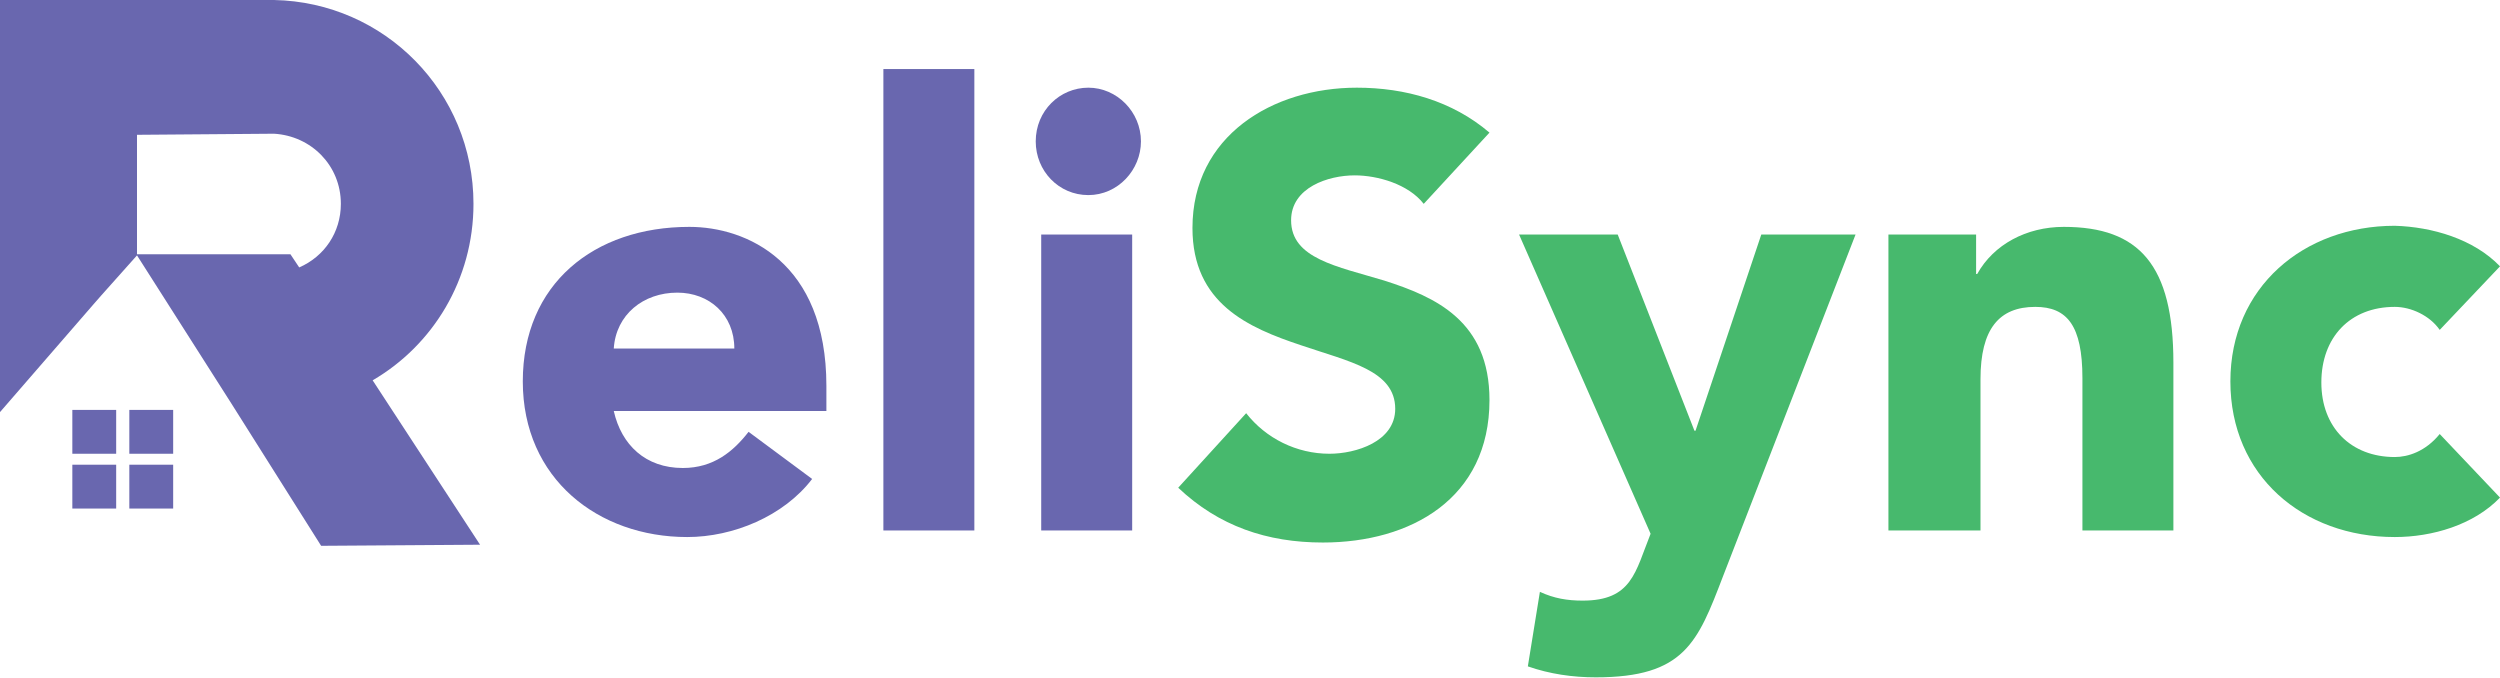
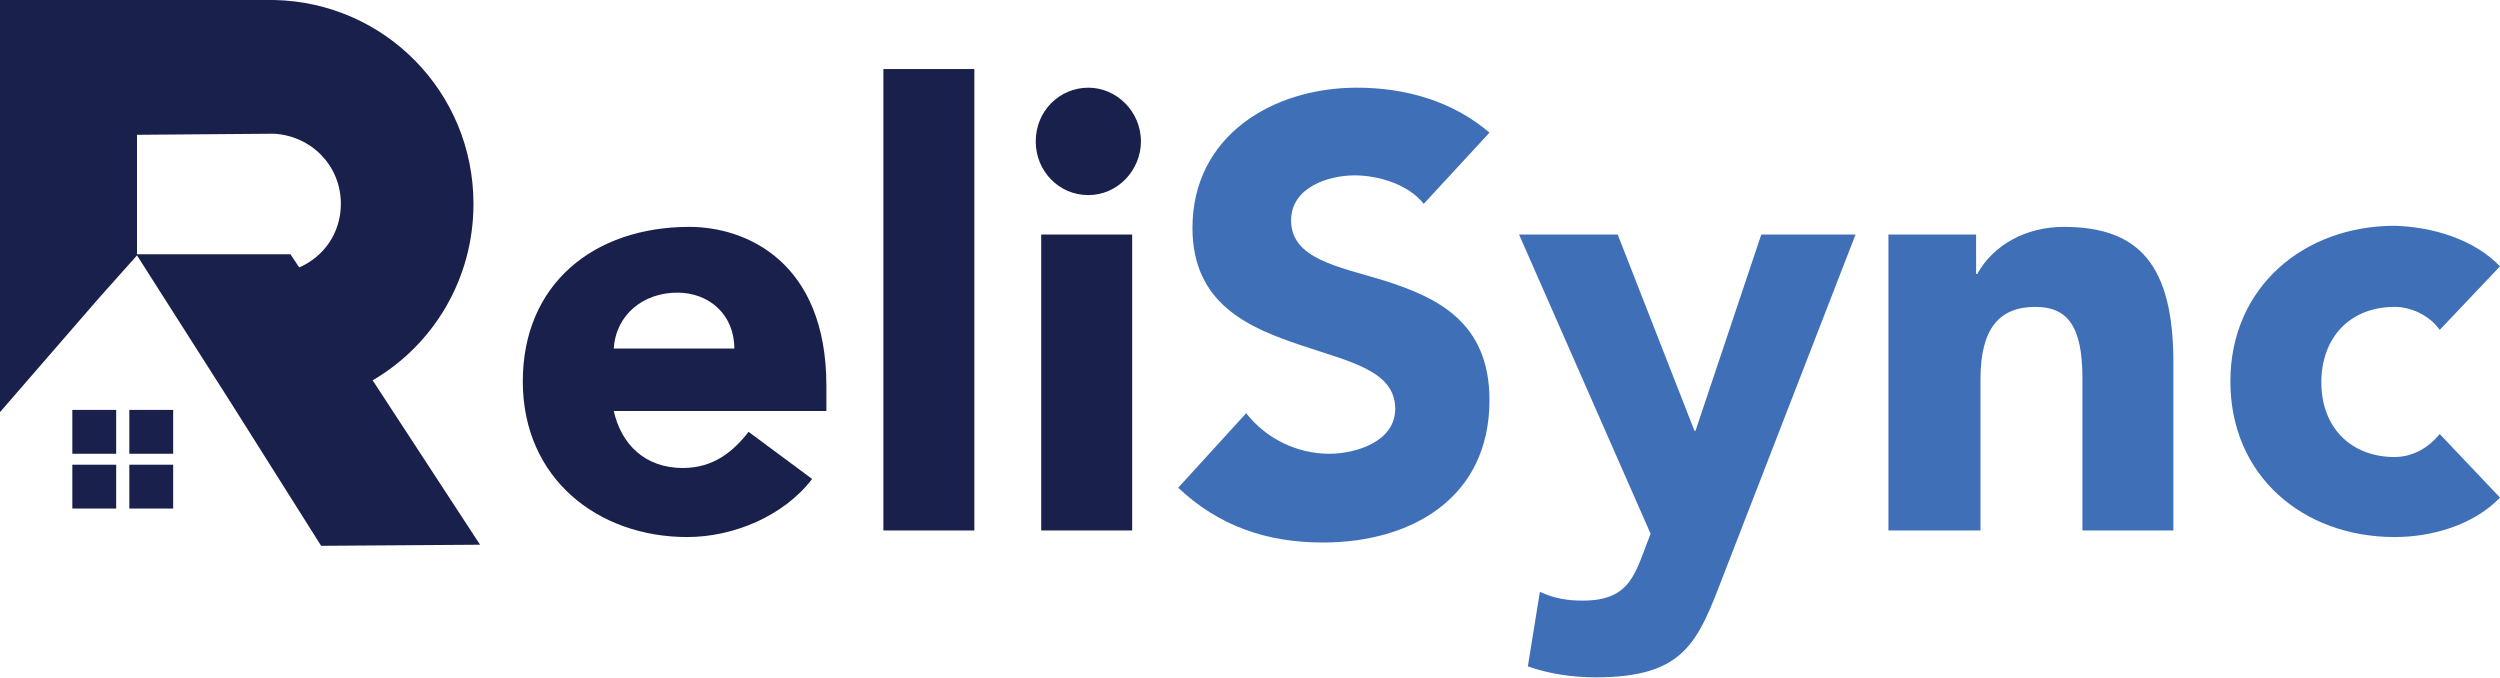
<svg xmlns="http://www.w3.org/2000/svg" version="1.1" id="Layer_1" x="0px" y="0px" viewBox="0 0 228.1 61.8" style="enable-background:new 0 0 228.1 61.8;" xml:space="preserve">
  <style type="text/css">
- 	.st0{fill:#6967AF;}
- 	.st1{fill:#47B96D;}
+ 	.st0{fill:#19204c;}
+ 	.st1{fill:#3f70b7;}
</style>
  <g>
    <path class="st0" d="M43.8,49.7l-9.8-15c5.5-3.2,9.2-9.2,9.2-16.1C43.2,8.4,35.1,0.2,25,0l0,0H0v37.6l8.5-9.8L9.2,27l3.3-3.7   l8.6,13.5l0,0l8.2,13L43.8,49.7L43.8,49.7z M25,12.2L25,12.2c3.4,0.2,6.1,2.9,6.1,6.4c0,2.6-1.5,4.8-3.8,5.8l-0.8-1.2h-14V12.3   L25,12.2L25,12.2z" />
    <g id="square-shape">
      <rect x="6.6" y="37.4" class="st0" width="4" height="4" />
      <rect x="11.8" y="37.4" class="st0" width="4" height="4" />
      <rect x="6.6" y="42.4" class="st0" width="4" height="4" />
      <rect x="11.8" y="42.4" class="st0" width="4" height="4" />
    </g>
  </g>
  <g>
    <path class="st0" d="M62.9,20.7c5.2,0,12.5,3.2,12.5,14.5v2.3H56c0.7,3.1,2.9,5.2,6.3,5.2c2.8,0,4.6-1.5,6-3.3l5.8,4.3   c-2.6,3.4-7.2,5.3-11.4,5.3c-8.1,0-15-5.3-15-14.2S54.2,20.7,62.9,20.7L62.9,20.7z M67,31.8c0-3.1-2.3-5.1-5.2-5.1   c-3.1,0-5.6,2-5.8,5.1H67z" />
    <path class="st0" d="M88.9,48.4h-8.3V6.3h8.3V48.4z" />
    <path class="st0" d="M104.1,12.9c0,2.6-2.1,4.9-4.8,4.9s-4.8-2.2-4.8-4.9c0-2.8,2.2-4.9,4.8-4.9S104.1,10.2,104.1,12.9z    M103.4,48.4H95V21.4h8.3V48.4z" />
    <path class="st1" d="M135.9,12.1l-6,6.5c-1.4-1.8-4.2-2.6-6.3-2.6c-2.4,0-5.8,1.1-5.8,4.1c0,3.5,4.2,4.2,8.5,5.5   c4.7,1.5,9.6,3.7,9.6,10.9c0,9-7.2,13-15.2,13c-5.1,0-9.5-1.5-13.2-5l6.2-6.8c1.8,2.3,4.6,3.7,7.6,3.7c2.4,0,6-1.1,6-4.1   c0-3.5-4.2-4.3-8.6-5.8c-4.8-1.6-9.9-3.8-9.9-10.7c0-8.4,7.3-12.8,15-12.8C128.2,8,132.5,9.2,135.9,12.1L135.9,12.1z" />
    <path class="st1" d="M138.6,21.4h9l7,17.9h0.1l6-17.9h8.6l-12.1,31.2c-2.3,6-3.5,9.2-11.6,9.2c-2.1,0-4.2-0.3-6.2-1l1.1-6.8   c1.3,0.6,2.5,0.8,3.9,0.8c4.5,0,4.8-2.6,6.2-6.1L138.6,21.4L138.6,21.4z" />
    <path class="st1" d="M172.3,48.4V21.4h8V25h0.1c1.5-2.7,4.5-4.3,7.9-4.3c6.9,0,10,3.5,10,12.4v15.3H190V34.5c0-4.8-1.4-6.5-4.3-6.5   c-3.3,0-5,2-5,6.6v13.8L172.3,48.4L172.3,48.4z" />
    <path class="st1" d="M228.1,24.3l-5.5,5.8c-0.9-1.3-2.6-2.1-4.1-2.1c-4.1,0-6.7,2.8-6.7,6.9s2.7,6.8,6.7,6.8c1.2,0,2.8-0.5,4.1-2.1   l5.5,5.8c-2.4,2.5-6.2,3.6-9.6,3.6c-8.4,0-15-5.6-15-14.2s6.7-14.2,15-14.2C221.9,20.7,225.7,21.8,228.1,24.3z" />
  </g>
</svg>
